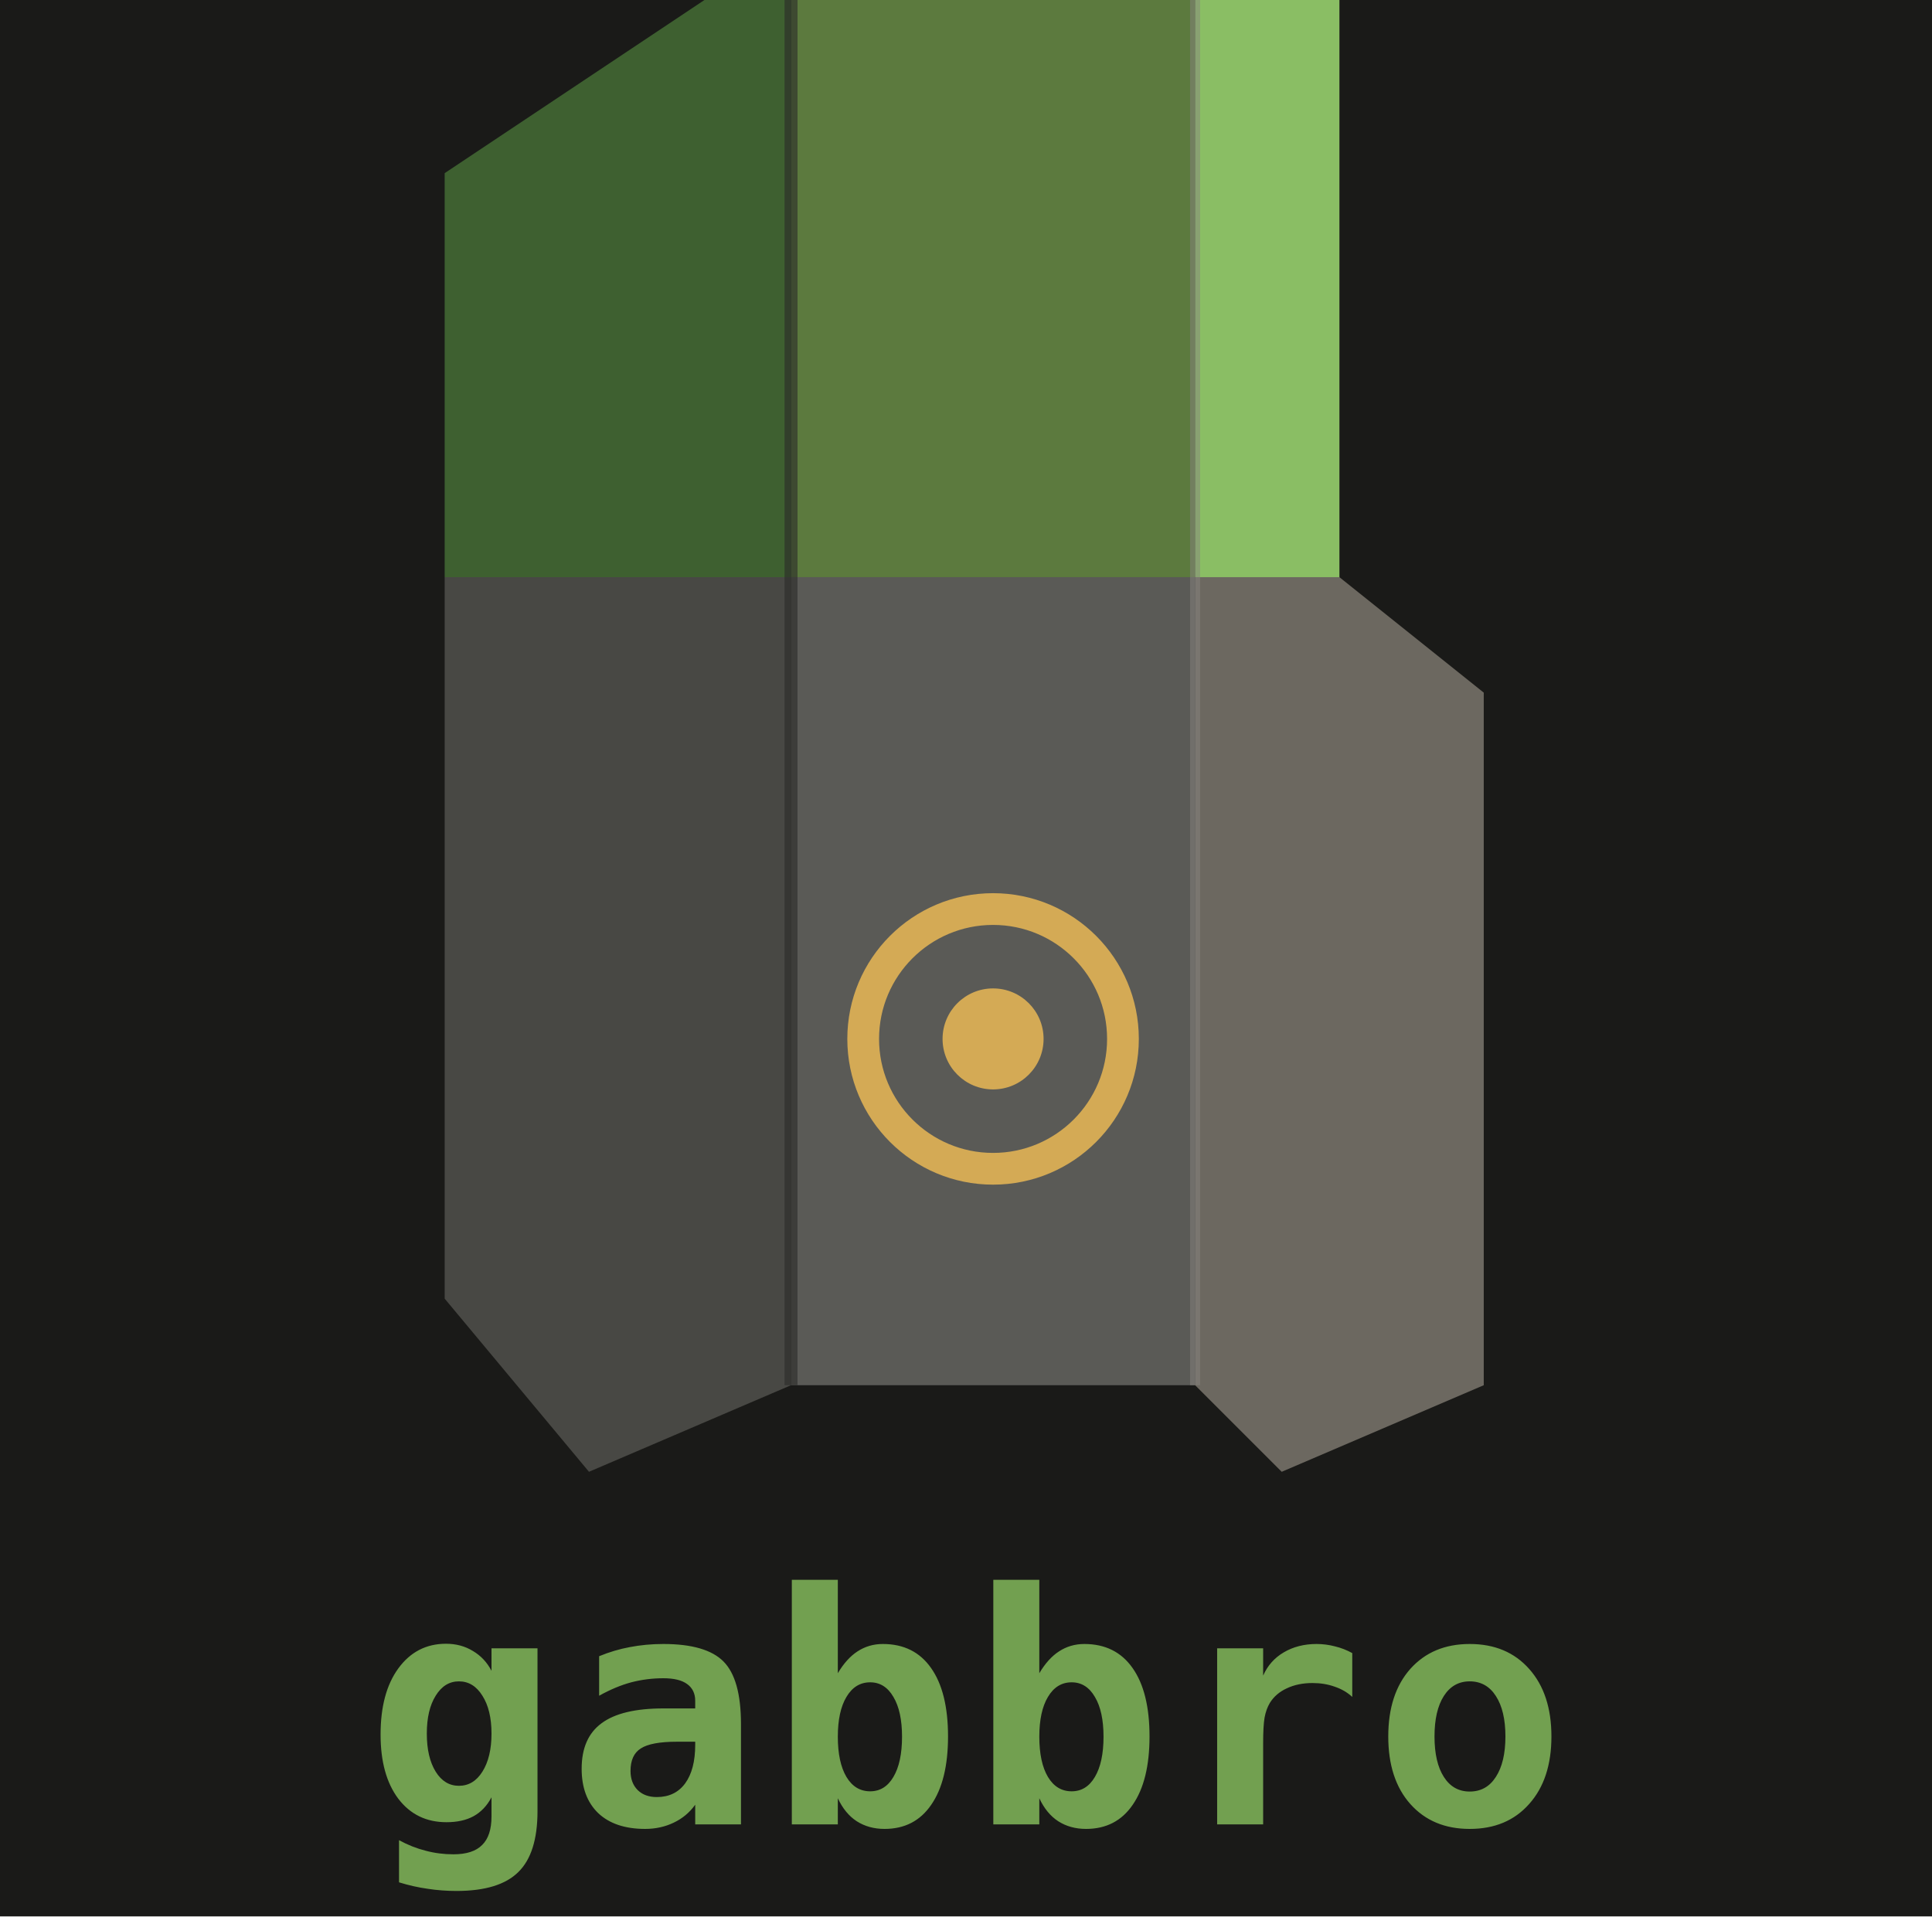
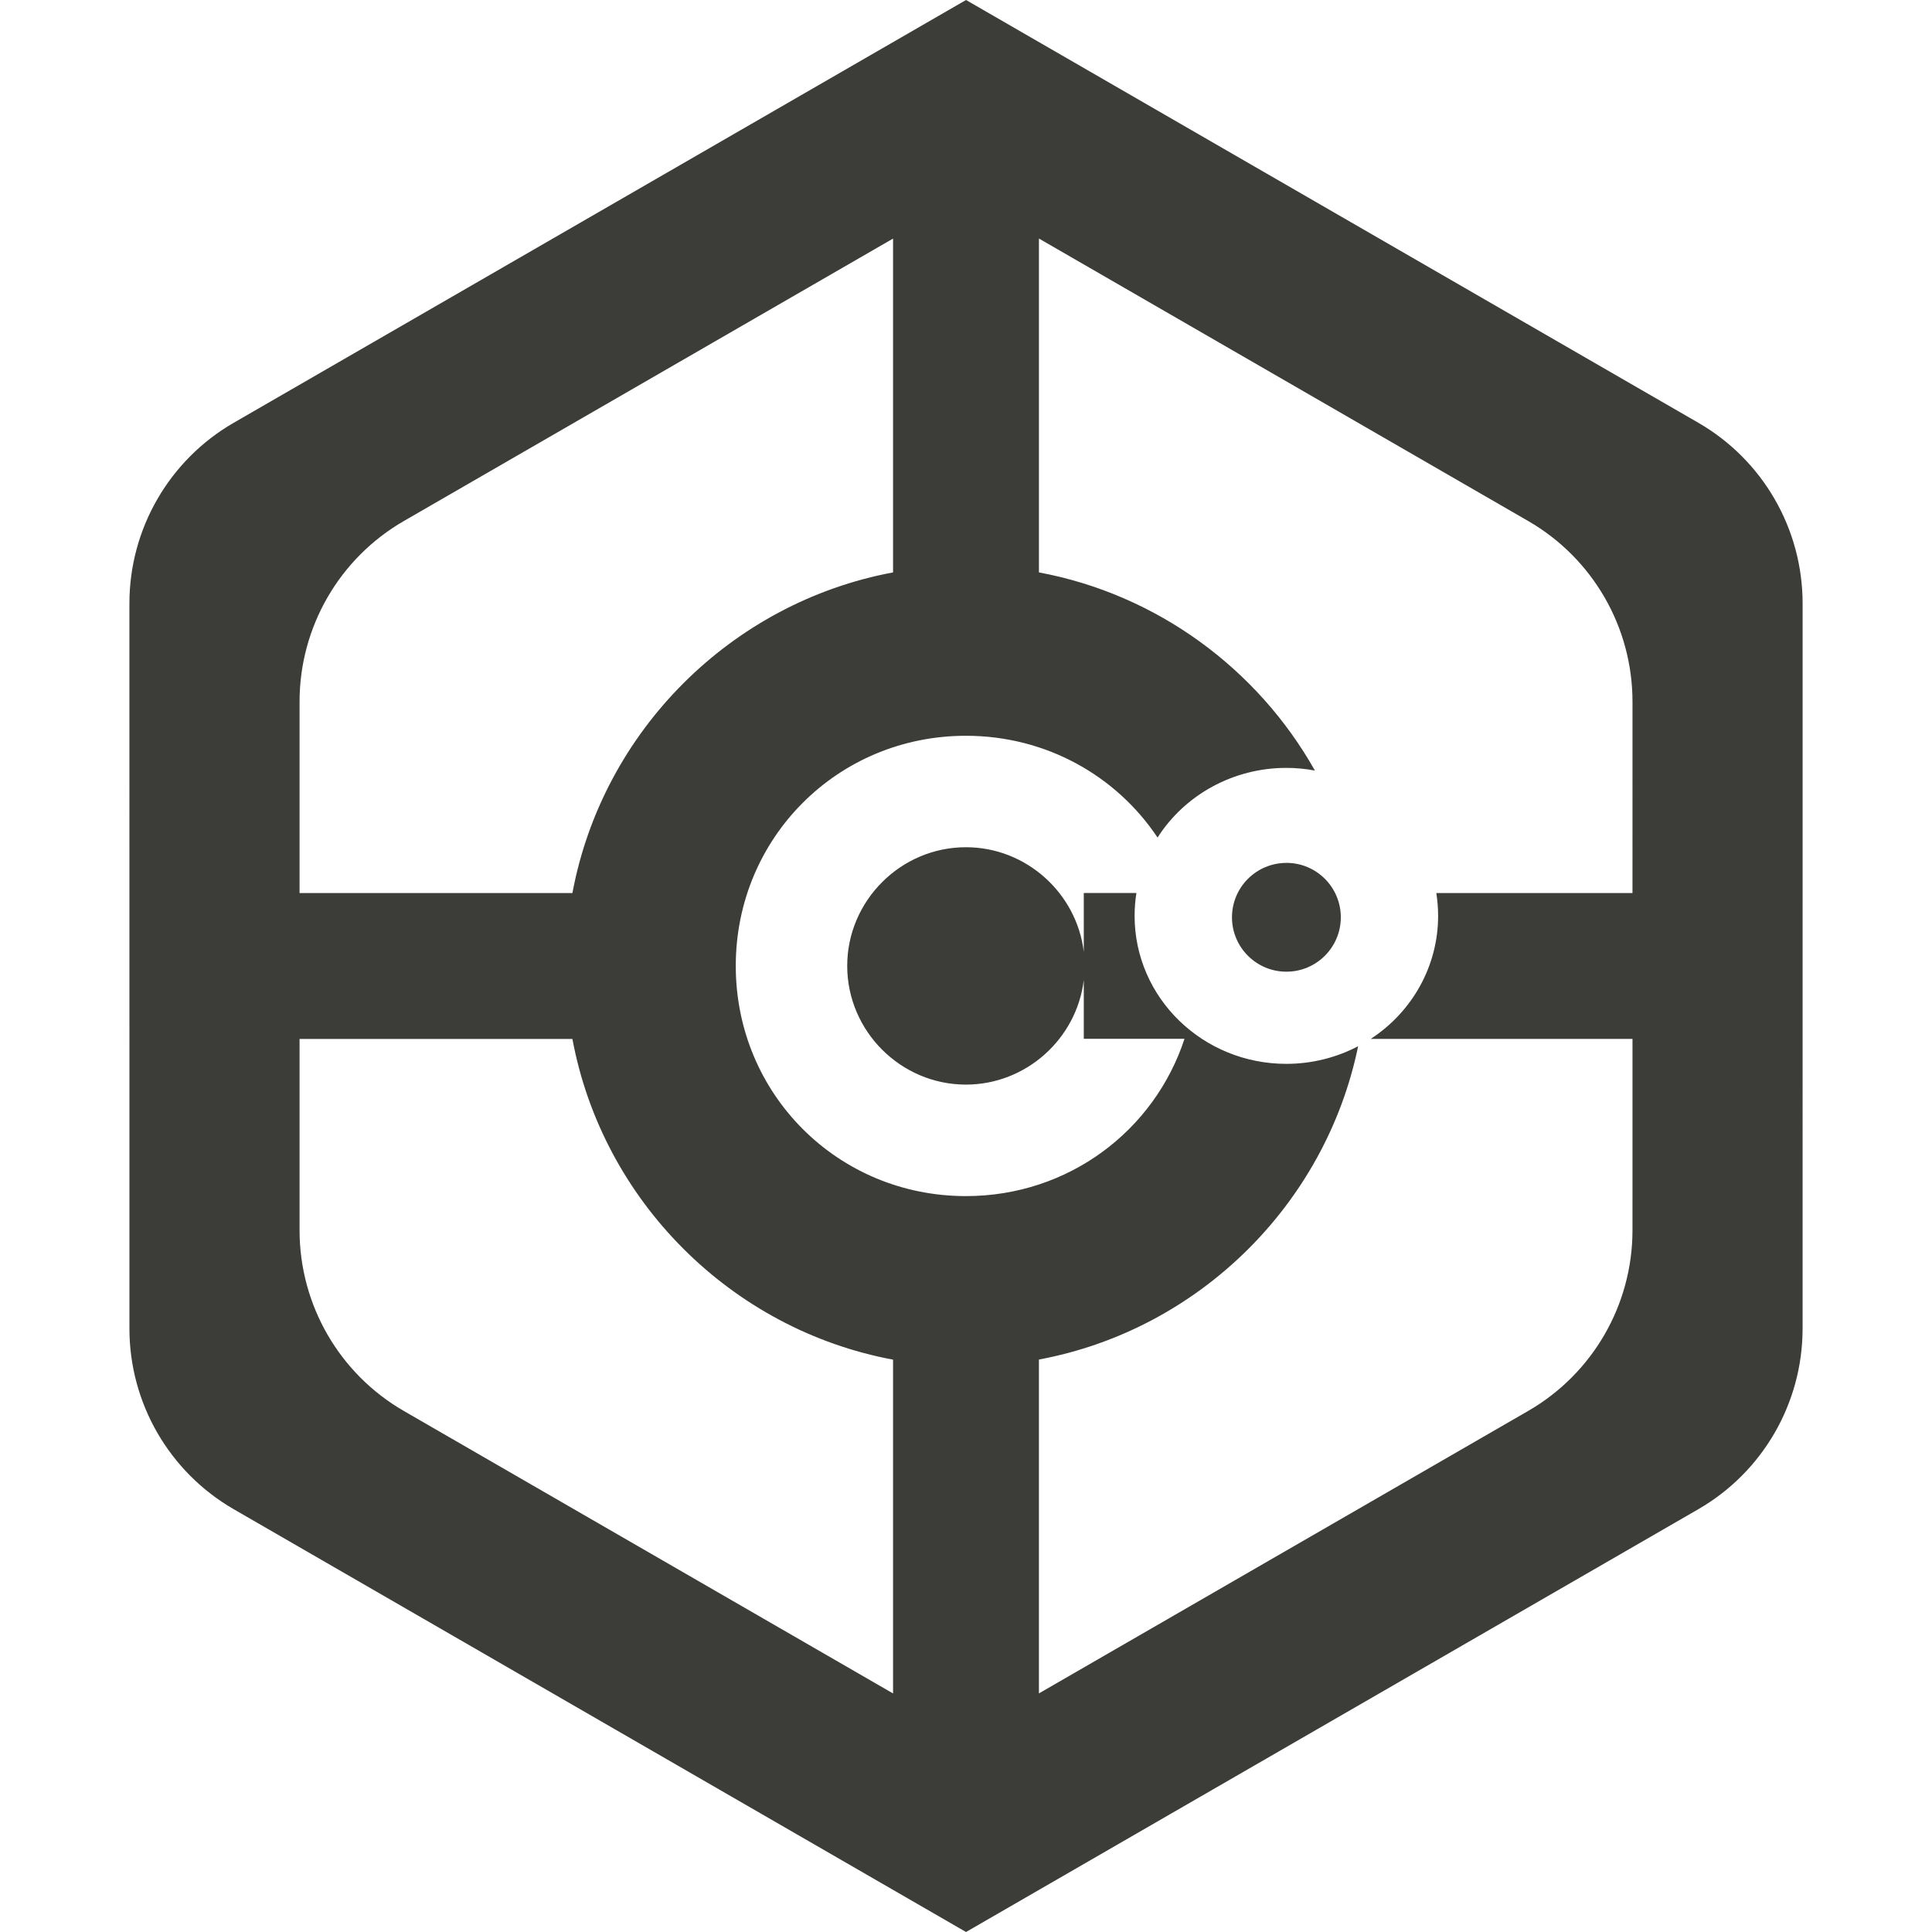
- <svg xmlns="http://www.w3.org/2000/svg" width="126" height="125" viewBox="0 0 126 125">
-   <rect width="126" height="125" fill="#1A1A18" />
-   <g transform="translate(29,0)">
-     <g transform="scale(0.9412)">
-       <polygon points="0,40 24,40 24,96 10,102 0,90" fill="#484844" />
-       <polygon points="24,40 52,40 52,96 24,96" fill="#5A5A56" />
-       <polygon points="52,40 62,40 72,48 72,96 58,102 52,96" fill="#6C6860" />
-       <polygon points="0,12 18,0 24,0 24,40 0,40" fill="#3E6030" />
-       <polygon points="24,0 52,0 52,40 24,40" fill="#5C7A3E" />
-       <polygon points="52,0 62,0 62,40 52,40" fill="#8ABE64" />
-       <line x1="24" y1="0" x2="24" y2="96" stroke="#2a2a28" stroke-width="0.9" opacity="0.6" />
-       <line x1="52" y1="0" x2="52" y2="96" stroke="#888480" stroke-width="0.7" opacity="0.5" />
-       <circle cx="38" cy="72" r="9" fill="none" stroke="#D4AA55" stroke-width="2.2" />
-       <circle cx="38" cy="72" r="3.5" fill="#D4AA55" />
-     </g>
-   </g>
-   <text x="63" y="119" text-anchor="middle" font-family="monospace" font-weight="700" font-size="21" letter-spacing="0.5" fill="#72A050">gabbro</text>
+ <svg xmlns="http://www.w3.org/2000/svg" width="126" height="126" viewBox="0 0 33.337 33.337" version="1.1" id="svg1">
+   <defs id="defs1" />
+   <rect style="opacity:1;fill:#ffffff;fill-opacity:1;stroke:none;stroke-width:6.326;stroke-miterlimit:11.2;stroke-dasharray:none;stroke-opacity:1;paint-order:stroke fill markers" id="rect1" width="33.867" height="33.867" x="-0.265" y="-0.265" />
+   <path id="path43" style="display:inline;fill:#3c3c38;fill-opacity:1;stroke:none;stroke-width:0;stroke-linecap:butt;stroke-linejoin:miter;stroke-miterlimit:11.2;stroke-dasharray:none;stroke-opacity:1;paint-order:stroke fill markers" d="M 16.669,-2.0000001e-7 4.033,7.295 A 3.599,3.599 0 0 0 2.233,10.413 l 3.175e-4,12.512 a 3.6,3.6 0 0 0 1.8,3.117 L 16.669,33.337 29.304,26.042 a 3.6,3.6 0 0 0 1.8,-3.117 l 3.18e-4,-12.513 A 3.599,3.599 0 0 0 29.305,7.295 Z M 17.927,4.116 26.369,8.99 a 3.599,3.599 0 0 1 1.8,3.117 l -1.65e-4,3.303 h -3.385 a 2.618,2.553 1.3650737e-7 0 1 0.031,0.385 l 1.64e-4,0.009 a 2.618,2.553 1.3650737e-7 0 1 -1.162,2.122 h 4.516 l -1.65e-4,3.303 a 3.6,3.6 0 0 1 -1.8,3.117 l -8.442,4.874 v -5.761 c 2.752,-0.512 4.945,-2.672 5.508,-5.406 a 2.618,2.553 1.3650737e-7 0 1 -1.236,0.304 2.618,2.553 1.3650737e-7 0 1 -2.621,-2.549 2.618,2.553 1.3650737e-7 0 1 0.031,-0.399 h -0.908 v 1.016 c -0.121,-1.012 -0.992,-1.806 -2.034,-1.806 -1.124,0 -2.048,0.924 -2.048,2.048 0,1.124 0.924,2.048 2.048,2.048 1.042,0 1.913,-0.794 2.034,-1.806 v 1.016 h 1.738 c -0.52,1.585 -2.002,2.714 -3.772,2.714 -2.211,0 -3.971,-1.761 -3.971,-3.972 0,-2.211 1.76,-3.971 3.971,-3.971 1.387,0 2.598,0.693 3.307,1.756 a 2.618,2.553 1.3650737e-7 0 1 2.214,-1.202 2.618,2.553 1.3650737e-7 0 1 0.501,0.046 C 21.702,11.543 19.968,10.257 17.927,9.877 Z m -2.517,6.489e-4 V 9.877 C 12.616,10.398 10.398,12.616 9.877,15.41 H 5.169 V 12.108 A 3.599,3.599 0 0 1 6.969,8.99 Z m 6.784,10.773 a 0.939,0.939 0 0 0 -0.936,0.94 0.939,0.939 0 0 0 0.94,0.937 0.939,0.939 0 0 0 0.938,-0.939 v -0.003 A 0.939,0.939 0 0 0 22.194,14.889 Z M 5.169,17.927 h 4.708 c 0.52,2.794 2.739,5.013 5.533,5.534 v 5.76 L 6.969,24.347 A 3.6,3.6 0 0 1 5.169,21.23 Z" />
+   <g id="layer1" />
+   <g id="layer6" />
</svg>
